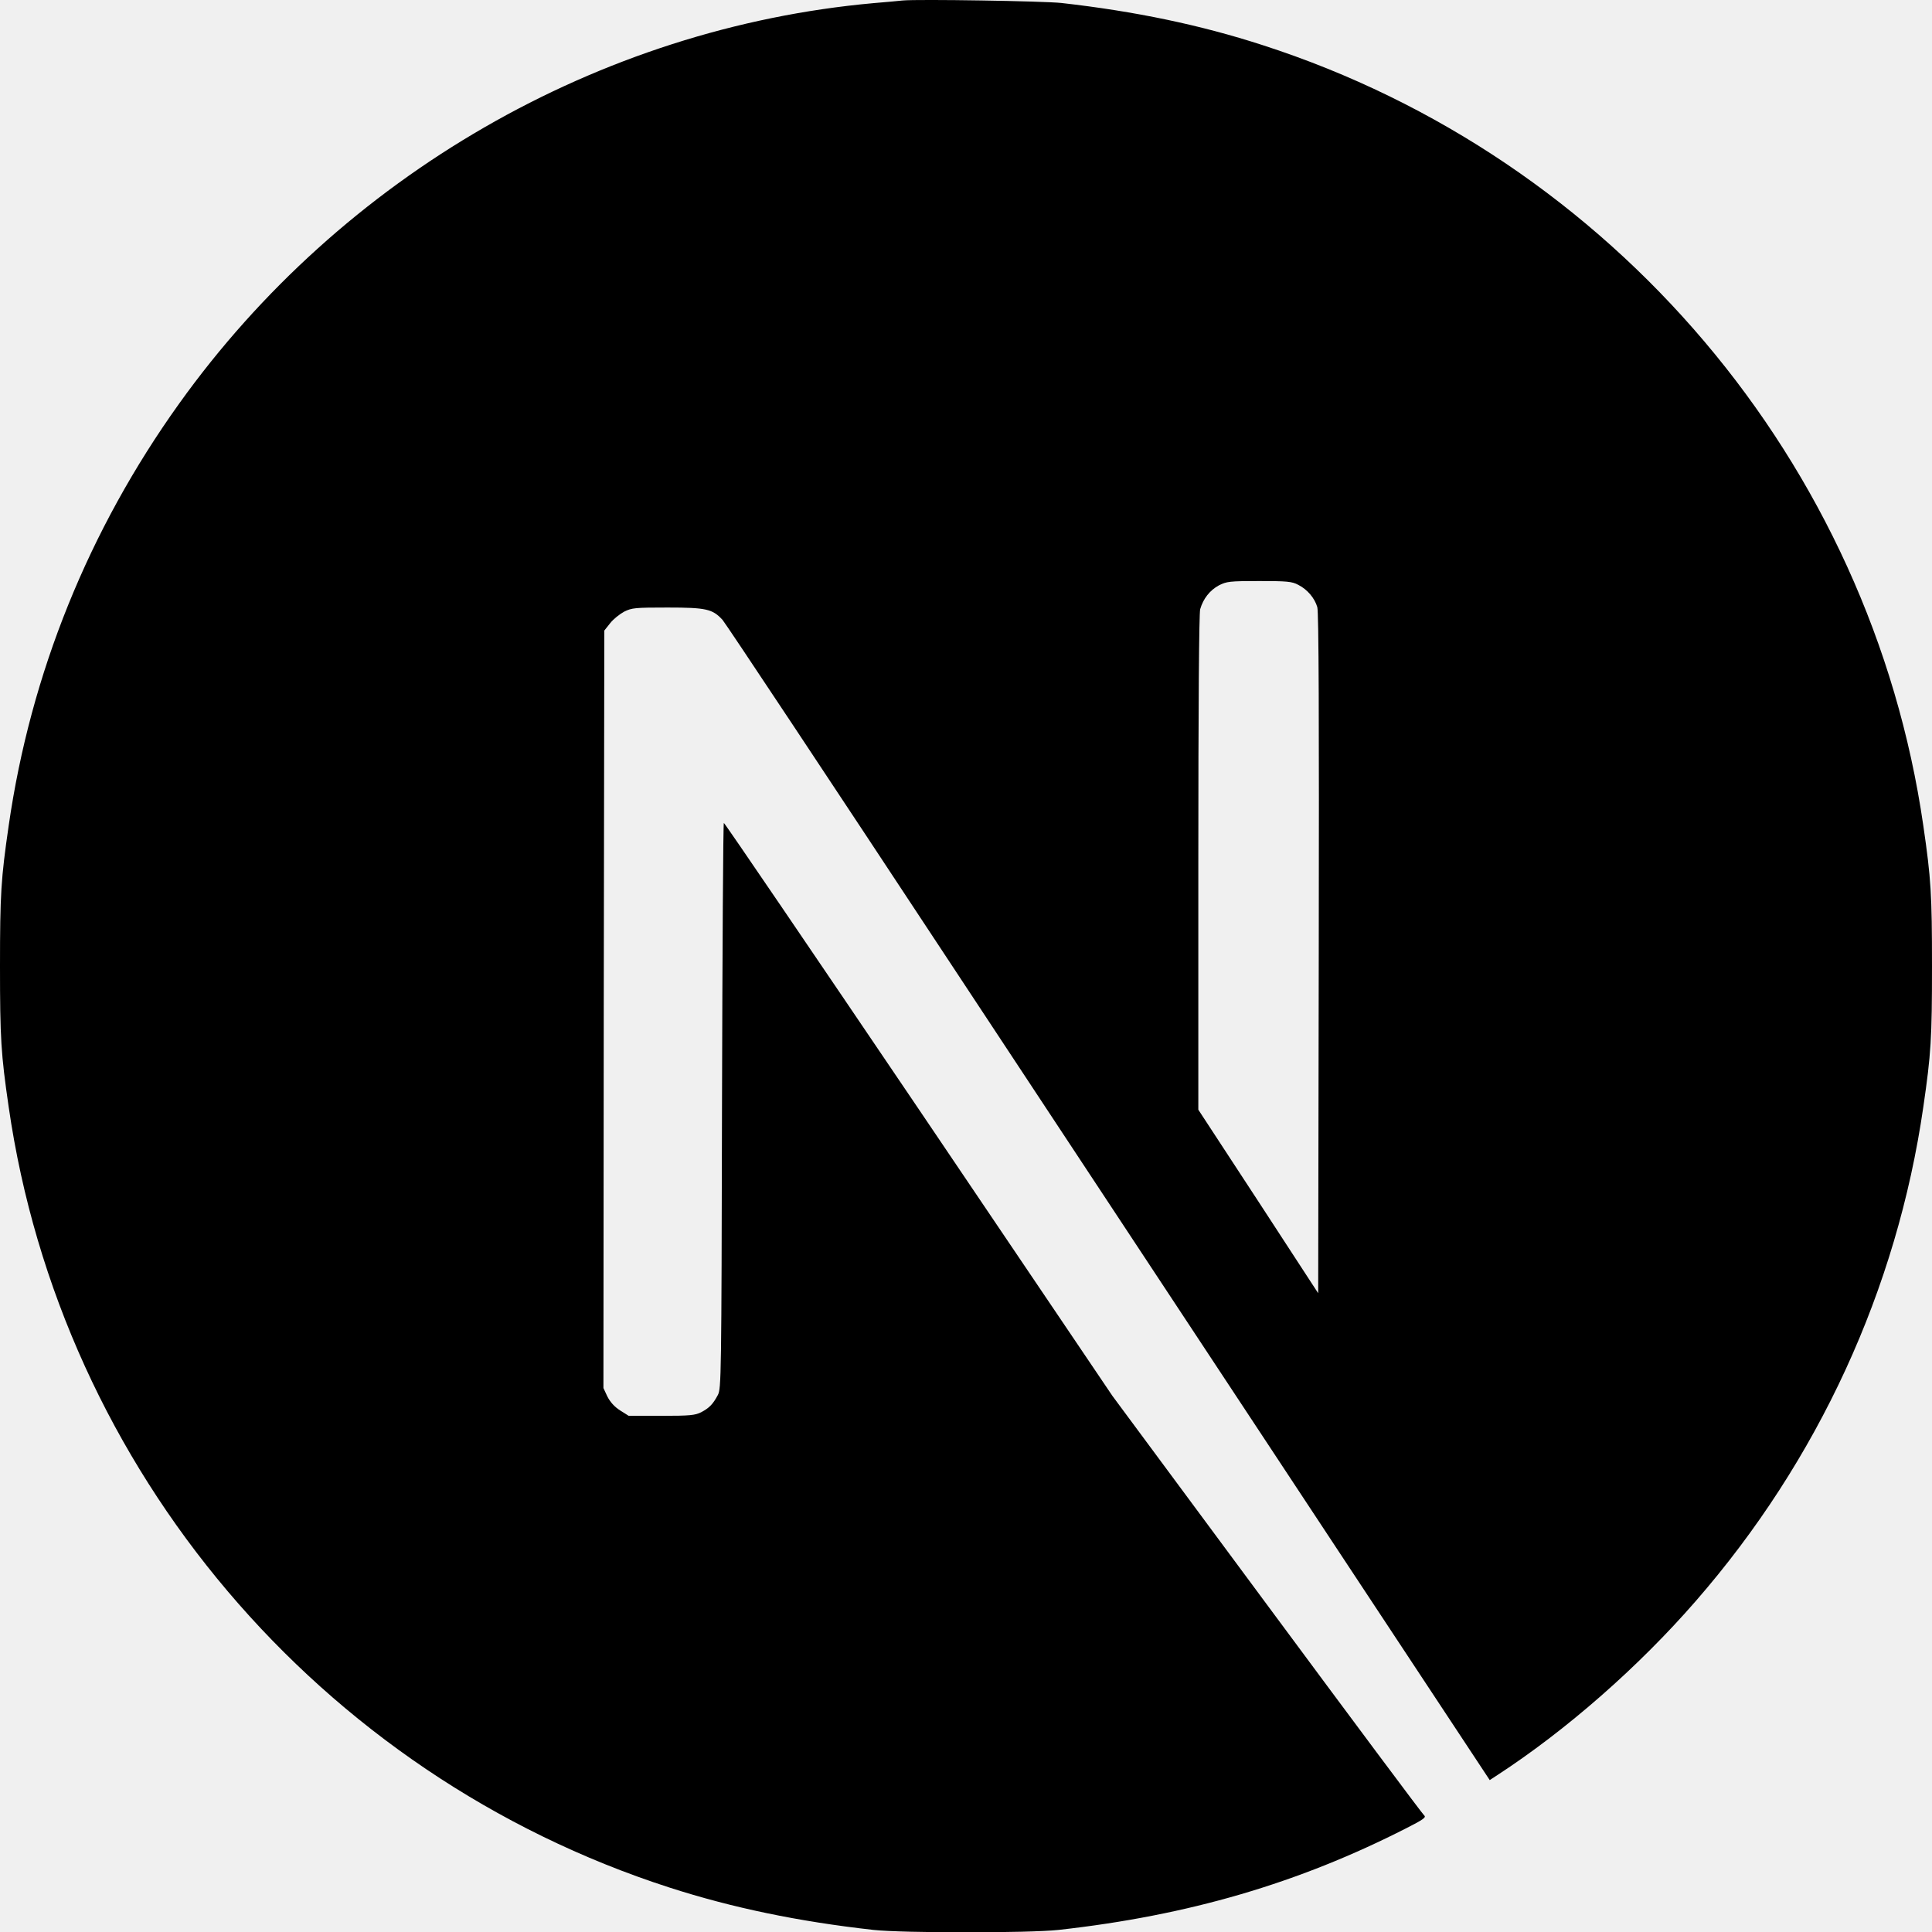
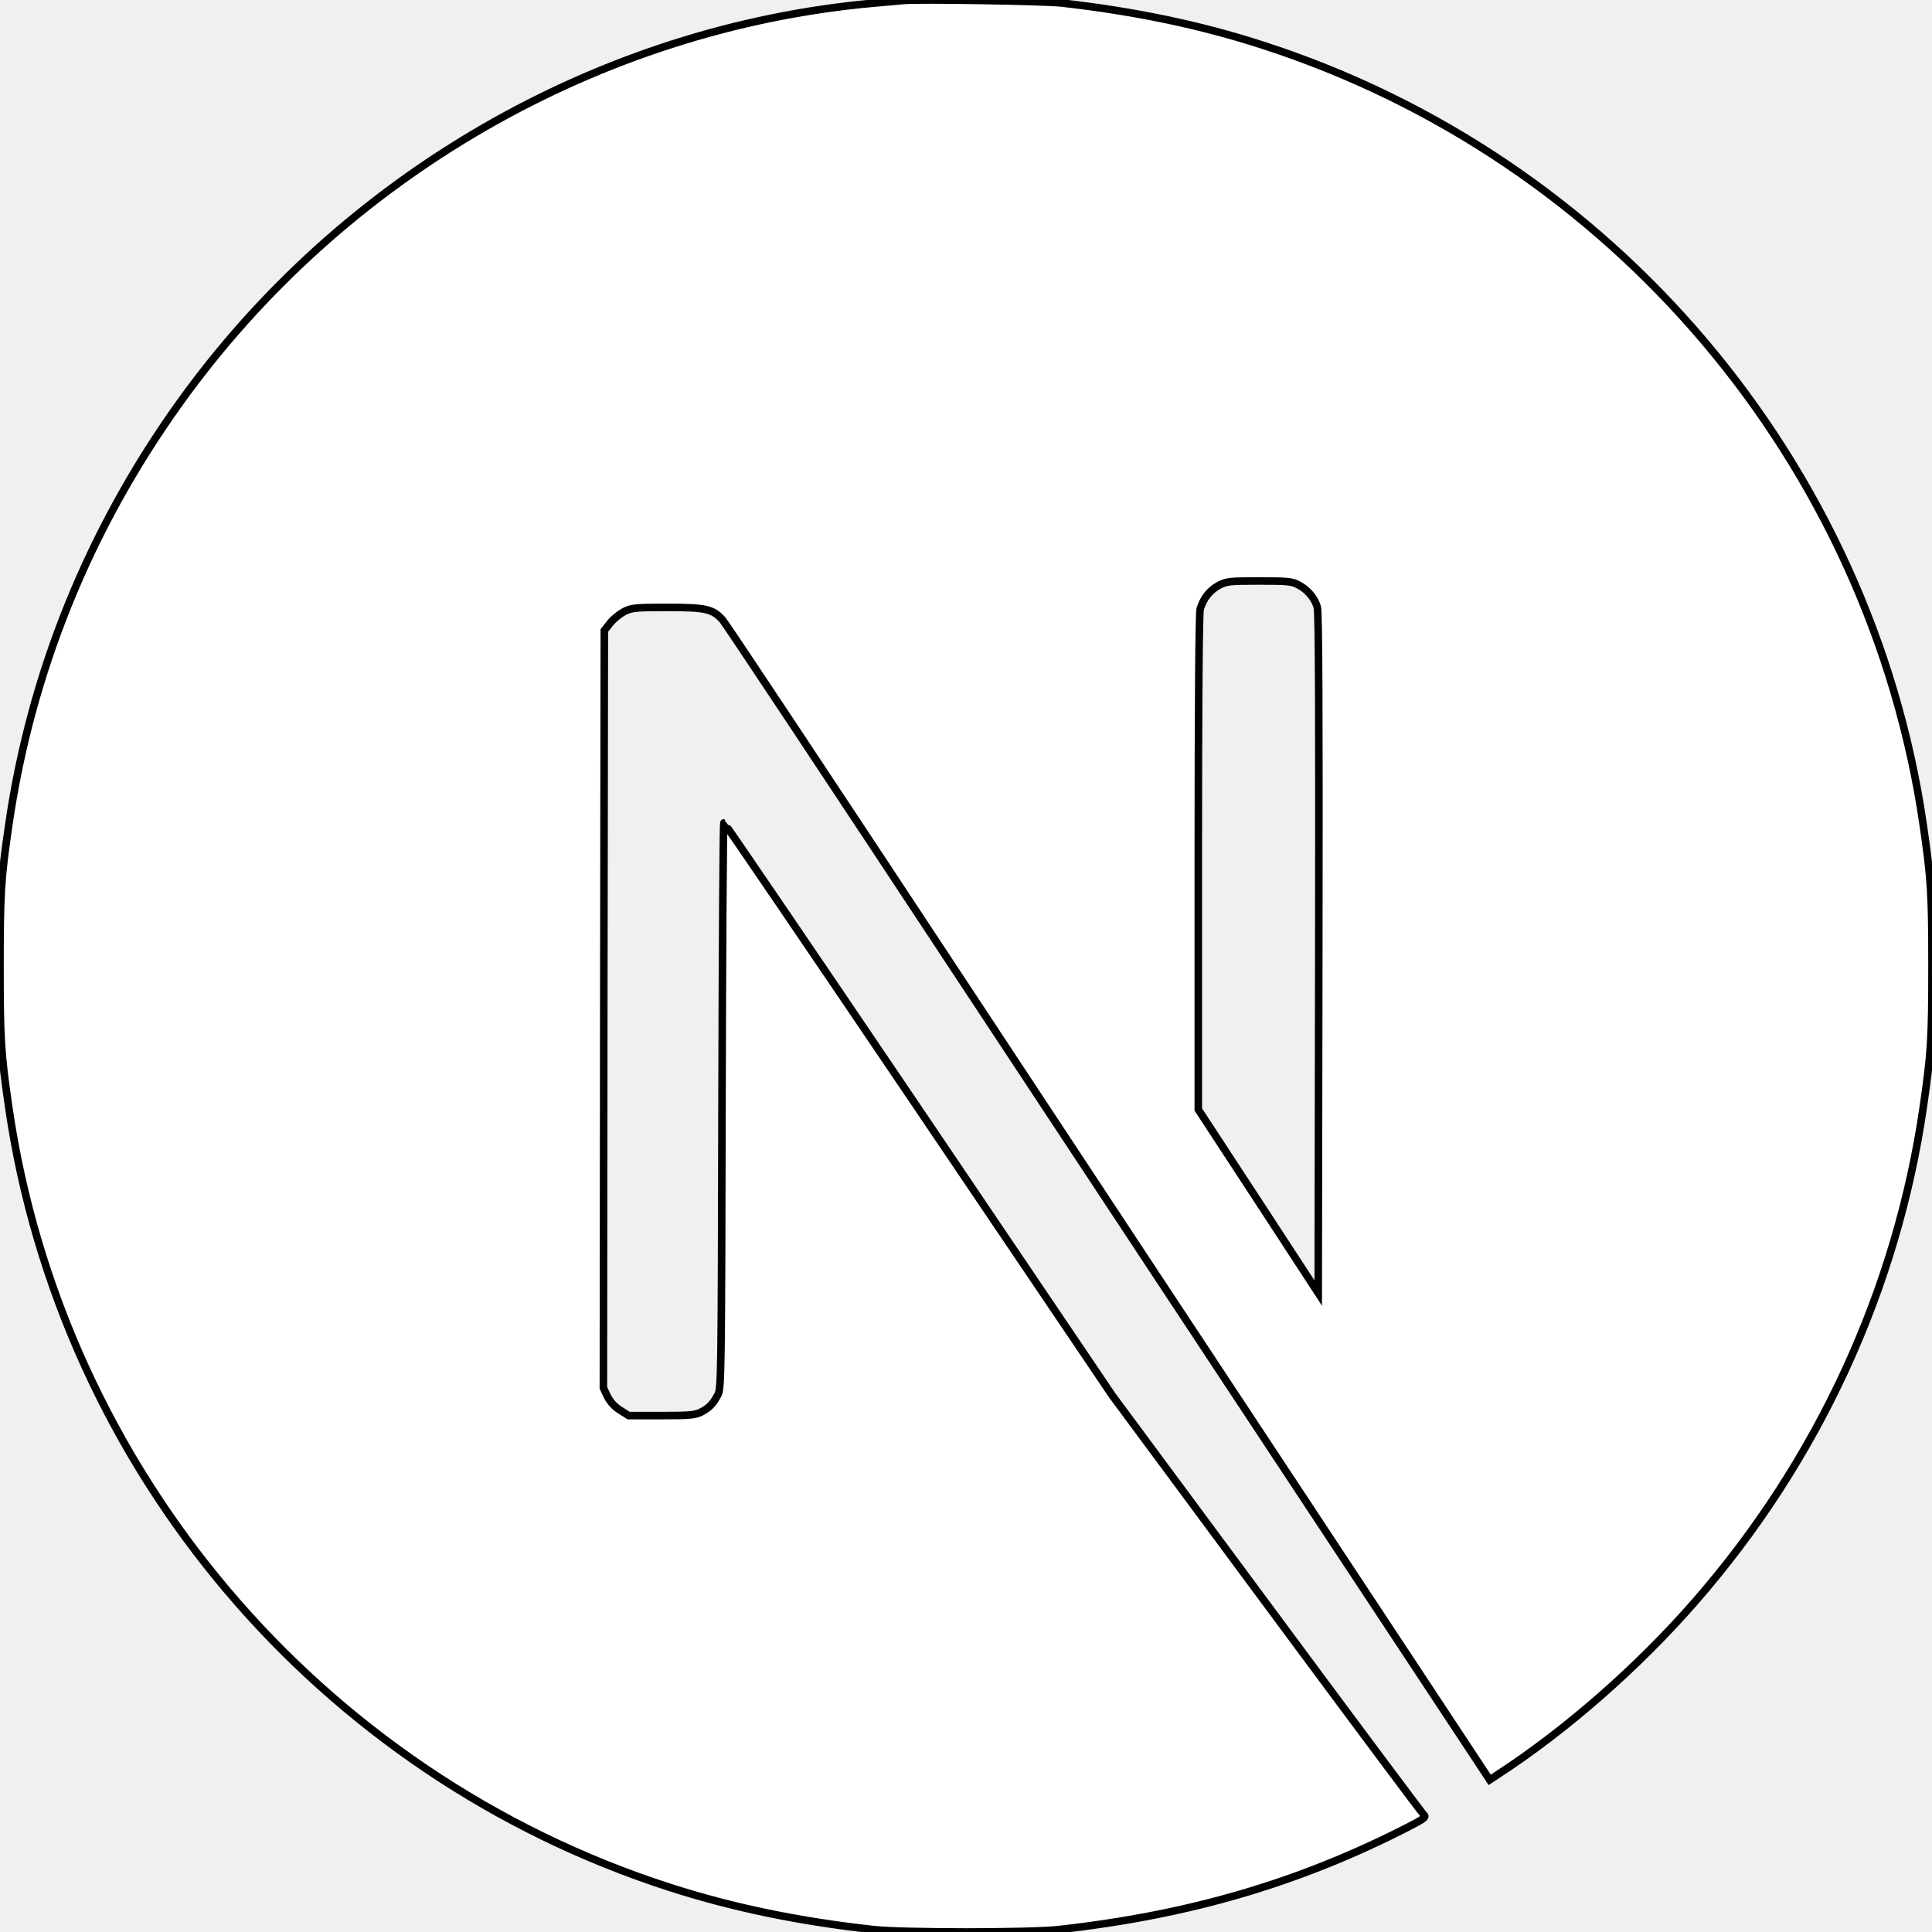
- <svg xmlns="http://www.w3.org/2000/svg" width="800px" height="800px" viewBox="0 0 24 24" fill="none">
-   <g clip-path="url(#clip0)">
-     <path d="M11.214 0.006C11.162 0.011 10.998 0.028 10.85 0.039C7.442 0.347 4.249 2.186 2.226 5.013C1.1 6.585 0.38 8.368 0.108 10.256C0.012 10.916 0 11.11 0 12.004C0 12.898 0.012 13.093 0.108 13.752C0.76 18.259 3.967 22.045 8.317 23.448C9.096 23.699 9.917 23.87 10.85 23.974C11.214 24.014 12.786 24.014 13.15 23.974C14.761 23.795 16.127 23.396 17.473 22.709C17.68 22.604 17.72 22.575 17.692 22.552C17.673 22.538 16.793 21.358 15.737 19.931L13.818 17.339L11.414 13.78C10.09 11.823 9.002 10.223 8.992 10.223C8.983 10.221 8.974 11.802 8.969 13.733C8.962 17.114 8.96 17.25 8.917 17.33C8.856 17.445 8.809 17.491 8.711 17.543C8.636 17.581 8.57 17.588 8.216 17.588H7.81L7.702 17.52C7.632 17.475 7.58 17.416 7.545 17.348L7.496 17.243L7.5 12.539L7.507 7.833L7.58 7.741C7.618 7.692 7.697 7.629 7.754 7.598C7.85 7.551 7.887 7.547 8.293 7.547C8.772 7.547 8.852 7.565 8.976 7.701C9.011 7.739 10.313 9.7 11.871 12.063C13.429 14.425 15.559 17.651 16.605 19.235L18.506 22.113L18.602 22.05C19.453 21.496 20.354 20.708 21.067 19.887C22.585 18.144 23.564 16.018 23.892 13.752C23.988 13.093 24 12.898 24 12.004C24 11.11 23.988 10.916 23.892 10.256C23.24 5.75 20.033 1.963 15.683 0.56C14.916 0.311 14.1 0.14 13.185 0.037C12.96 0.013 11.409 -0.012 11.214 0.006ZM16.127 7.265C16.239 7.321 16.331 7.429 16.364 7.542C16.382 7.603 16.387 8.907 16.382 11.847L16.375 16.065L15.632 14.925L14.886 13.785V10.719C14.886 8.736 14.895 7.622 14.909 7.568C14.947 7.436 15.029 7.333 15.141 7.272C15.238 7.223 15.273 7.218 15.641 7.218C15.988 7.218 16.049 7.223 16.127 7.265Z" fill="#000000" />
+ <svg xmlns="http://www.w3.org/2000/svg" width="800px" height="800px" viewBox="0 0 256 256" version="1.1" preserveAspectRatio="xMidYMid" fill="#000000" stroke="#000000">
+   <g id="SVGRepo_bgCarrier" stroke-width="0" />
+   <g id="SVGRepo_tracerCarrier" stroke-linecap="round" stroke-linejoin="round" />
+   <g id="SVGRepo_iconCarrier">
+     <g>
+       <path d="M119.617,0.069 C119.066,0.119 117.315,0.294 115.738,0.419 C79.378,3.697 45.319,23.313 23.748,53.463 C11.736,70.227 4.054,89.243 1.151,109.385 C0.125,116.415 0,118.492 0,128.025 C0,137.558 0.125,139.635 1.151,146.666 C8.108,194.73 42.316,235.114 88.712,250.076 C97.02,252.754 105.778,254.58 115.738,255.681 C119.617,256.106 136.383,256.106 140.262,255.681 C157.454,253.779 172.018,249.526 186.382,242.195 C188.584,241.069 189.01,240.769 188.709,240.518 C188.509,240.368 179.125,227.783 167.864,212.57 L147.394,184.922 L121.744,146.966 C107.63,126.098 96.019,109.034 95.919,109.034 C95.819,109.009 95.718,125.873 95.668,146.465 C95.593,182.52 95.568,183.971 95.118,184.822 C94.467,186.048 93.967,186.549 92.916,187.099 C92.115,187.499 91.414,187.574 87.636,187.574 L83.306,187.574 L82.155,186.849 C81.404,186.373 80.854,185.748 80.479,185.022 L79.953,183.896 L80.003,133.73 L80.078,83.538 L80.854,82.562 C81.254,82.037 82.105,81.361 82.706,81.036 C83.732,80.536 84.132,80.486 88.461,80.486 C93.566,80.486 94.417,80.686 95.743,82.137 C96.119,82.537 110.007,103.455 126.624,128.651 C143.24,153.846 165.962,188.25 177.123,205.139 L197.393,235.84 L198.419,235.164 C207.503,229.259 217.112,220.852 224.719,212.095 C240.91,193.504 251.345,170.836 254.849,146.666 C255.875,139.635 256,137.558 256,128.025 C256,118.492 255.875,116.415 254.849,109.385 C247.892,61.32 213.684,20.936 167.288,5.974 C159.105,3.322 150.397,1.495 140.637,0.394 C138.235,0.144 121.694,-0.131 119.617,0.069 L119.617,0.069 Z M172.018,77.483 C173.219,78.084 174.195,79.235 174.545,80.436 C174.746,81.086 174.796,94.998 174.746,126.349 L174.671,171.336 L166.738,159.176 L158.78,147.016 L158.78,114.314 C158.78,93.171 158.88,81.286 159.03,80.711 C159.431,79.31 160.307,78.209 161.508,77.558 C162.534,77.033 162.909,76.983 166.838,76.983 C170.542,76.983 171.192,77.033 172.018,77.483 Z" fill="#fff"> </path>
+     </g>
  </g>
-   <defs>
-     <clipPath id="clip0">
-       <rect width="24" height="24" fill="white" />
-     </clipPath>
-   </defs>
</svg>
